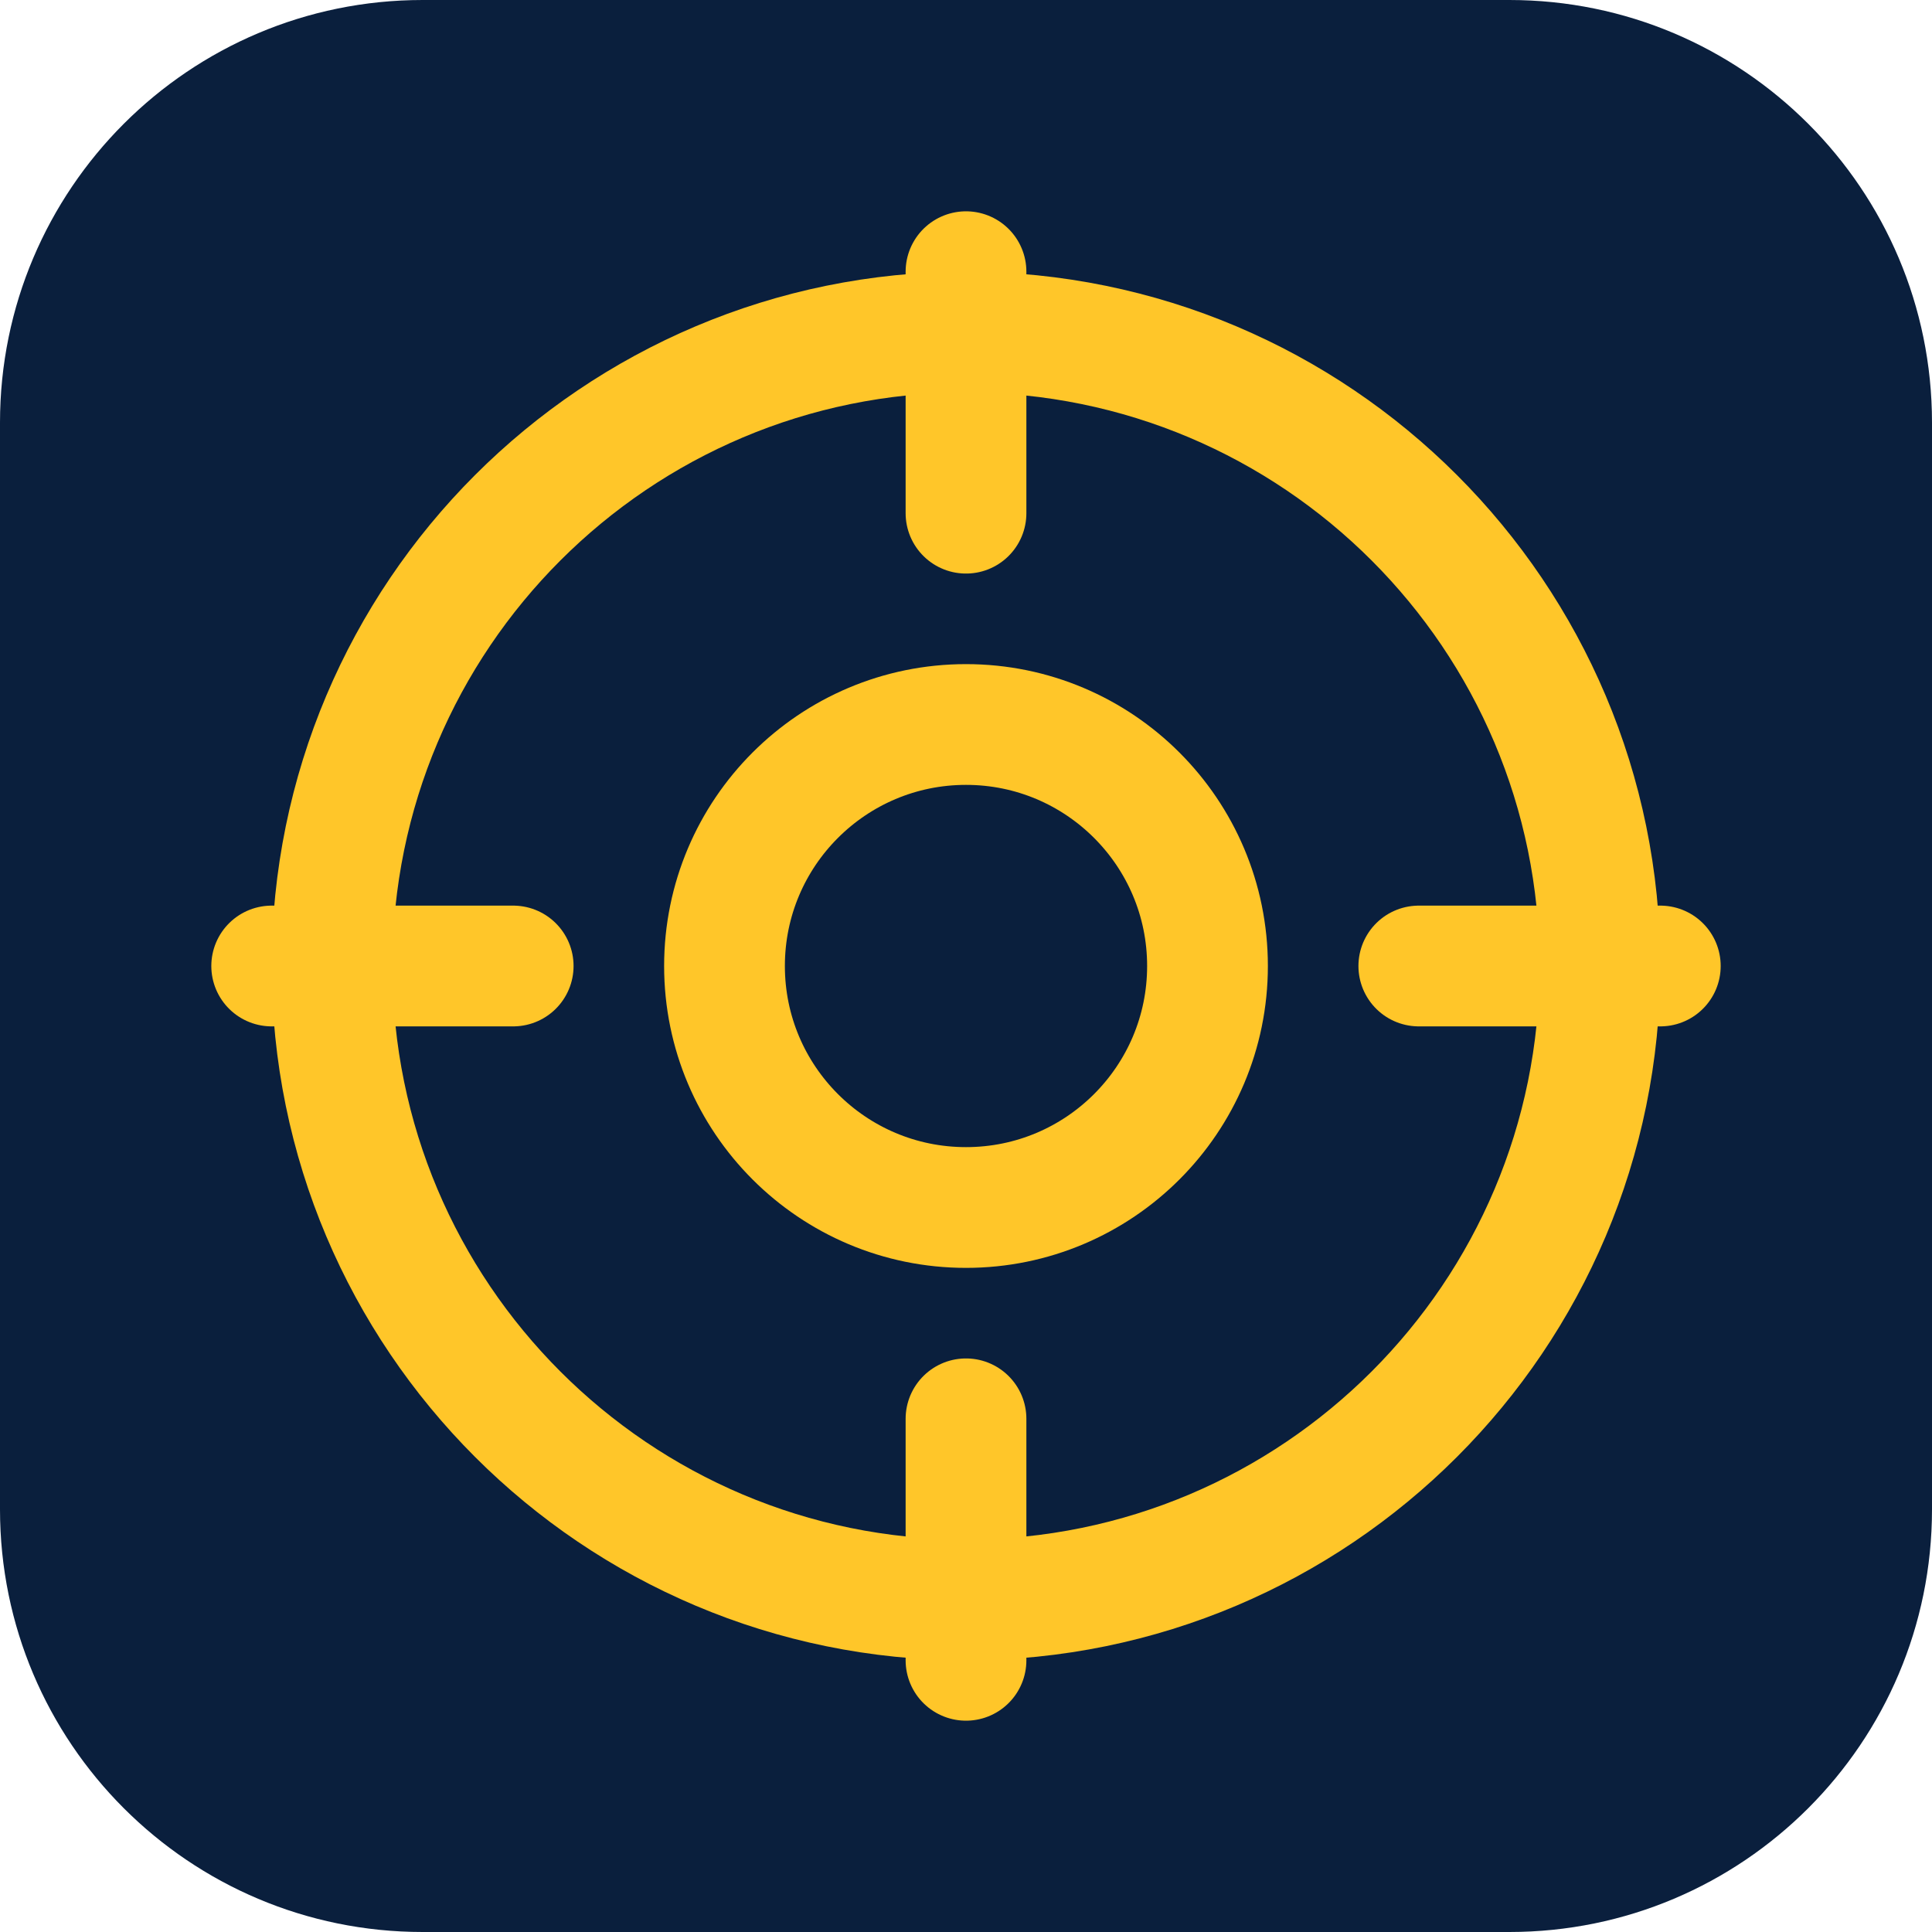
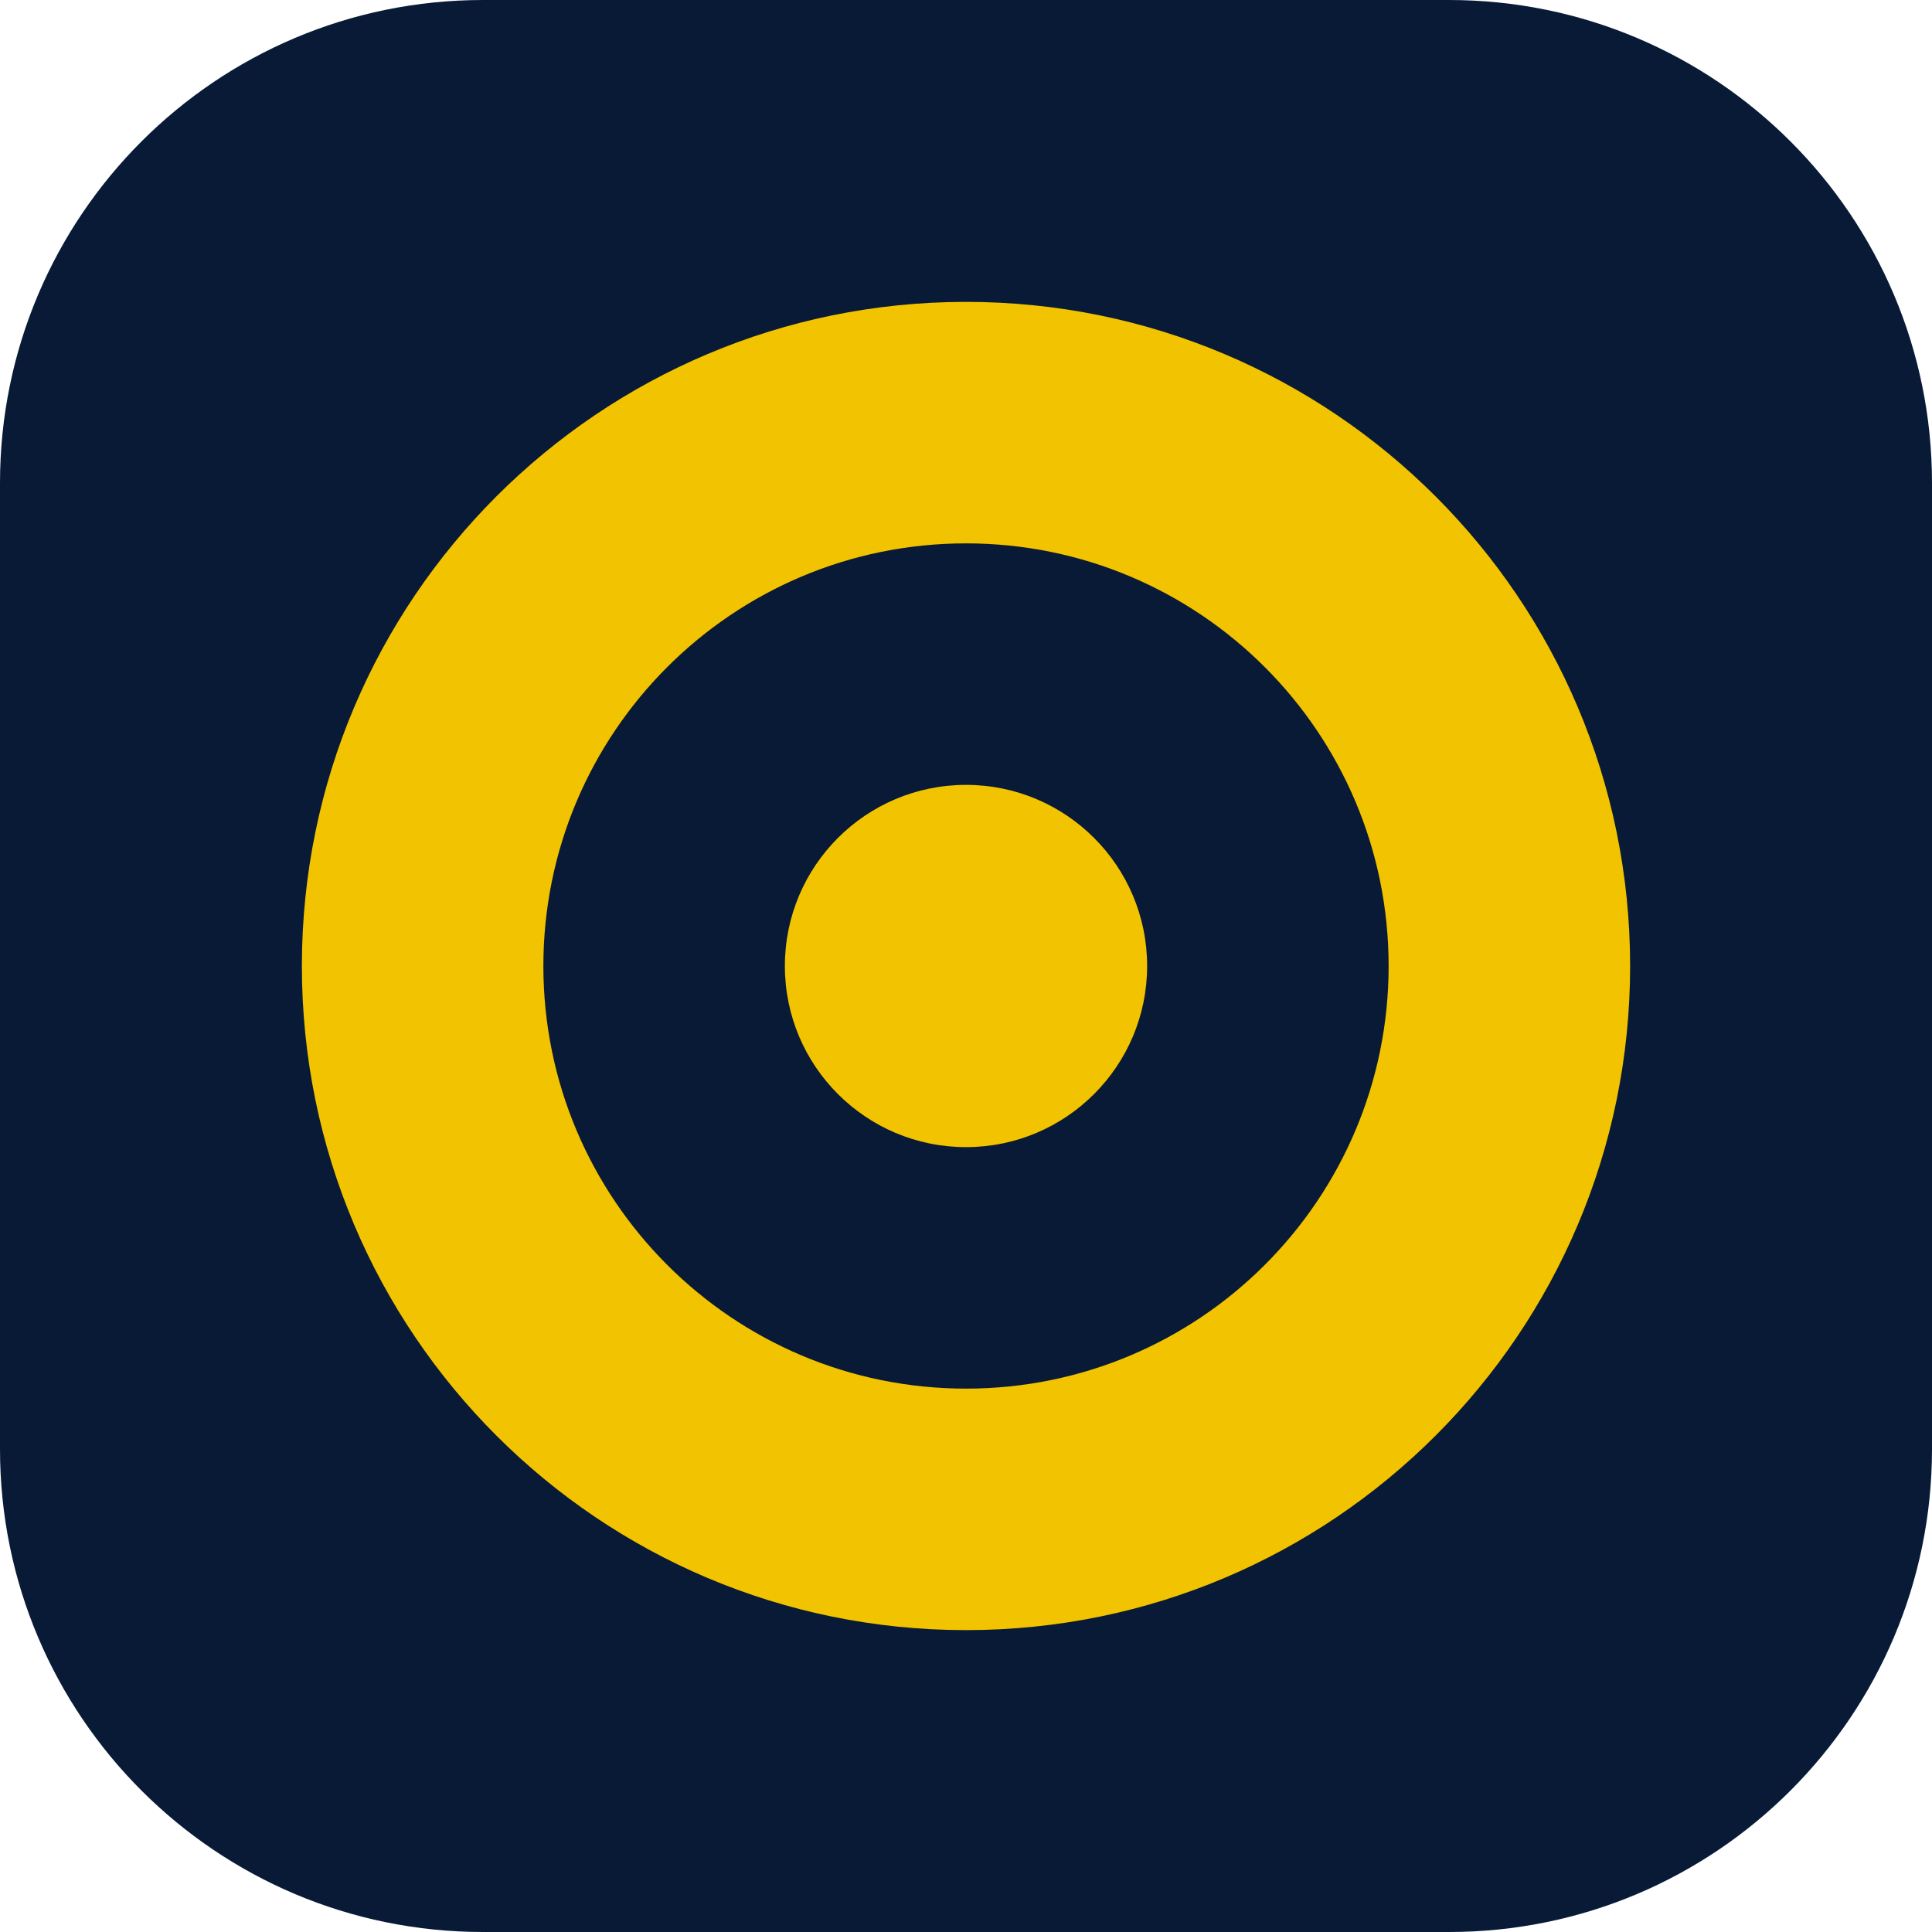
<svg xmlns="http://www.w3.org/2000/svg" viewBox="0 0 64 64">
-   <rect width="64" height="64" rx="14" fill="#0A1F3D" />
-   <circle cx="32" cy="32" r="21" fill="none" stroke="#FFC629" stroke-width="4" />
-   <circle cx="32" cy="32" r="8" fill="none" stroke="#FFC629" stroke-width="4" />
-   <g stroke="#FFC629" stroke-width="4" stroke-linecap="round">
-     <line x1="32" y1="9" x2="32" y2="17" />
-     <line x1="32" y1="47" x2="32" y2="55" />
-     <line x1="9" y1="32" x2="17" y2="32" />
-     <line x1="47" y1="32" x2="55" y2="32" />
-   </g>
+   <rect width="64" height="64" rx="16" fill="#081a36" />
+   <circle cx="32" cy="32" r="22" fill="#f2c300" />
+   <circle cx="32" cy="32" r="14" fill="#081a36" />
+   <circle cx="32" cy="32" r="6" fill="#f2c300" />
</svg>
